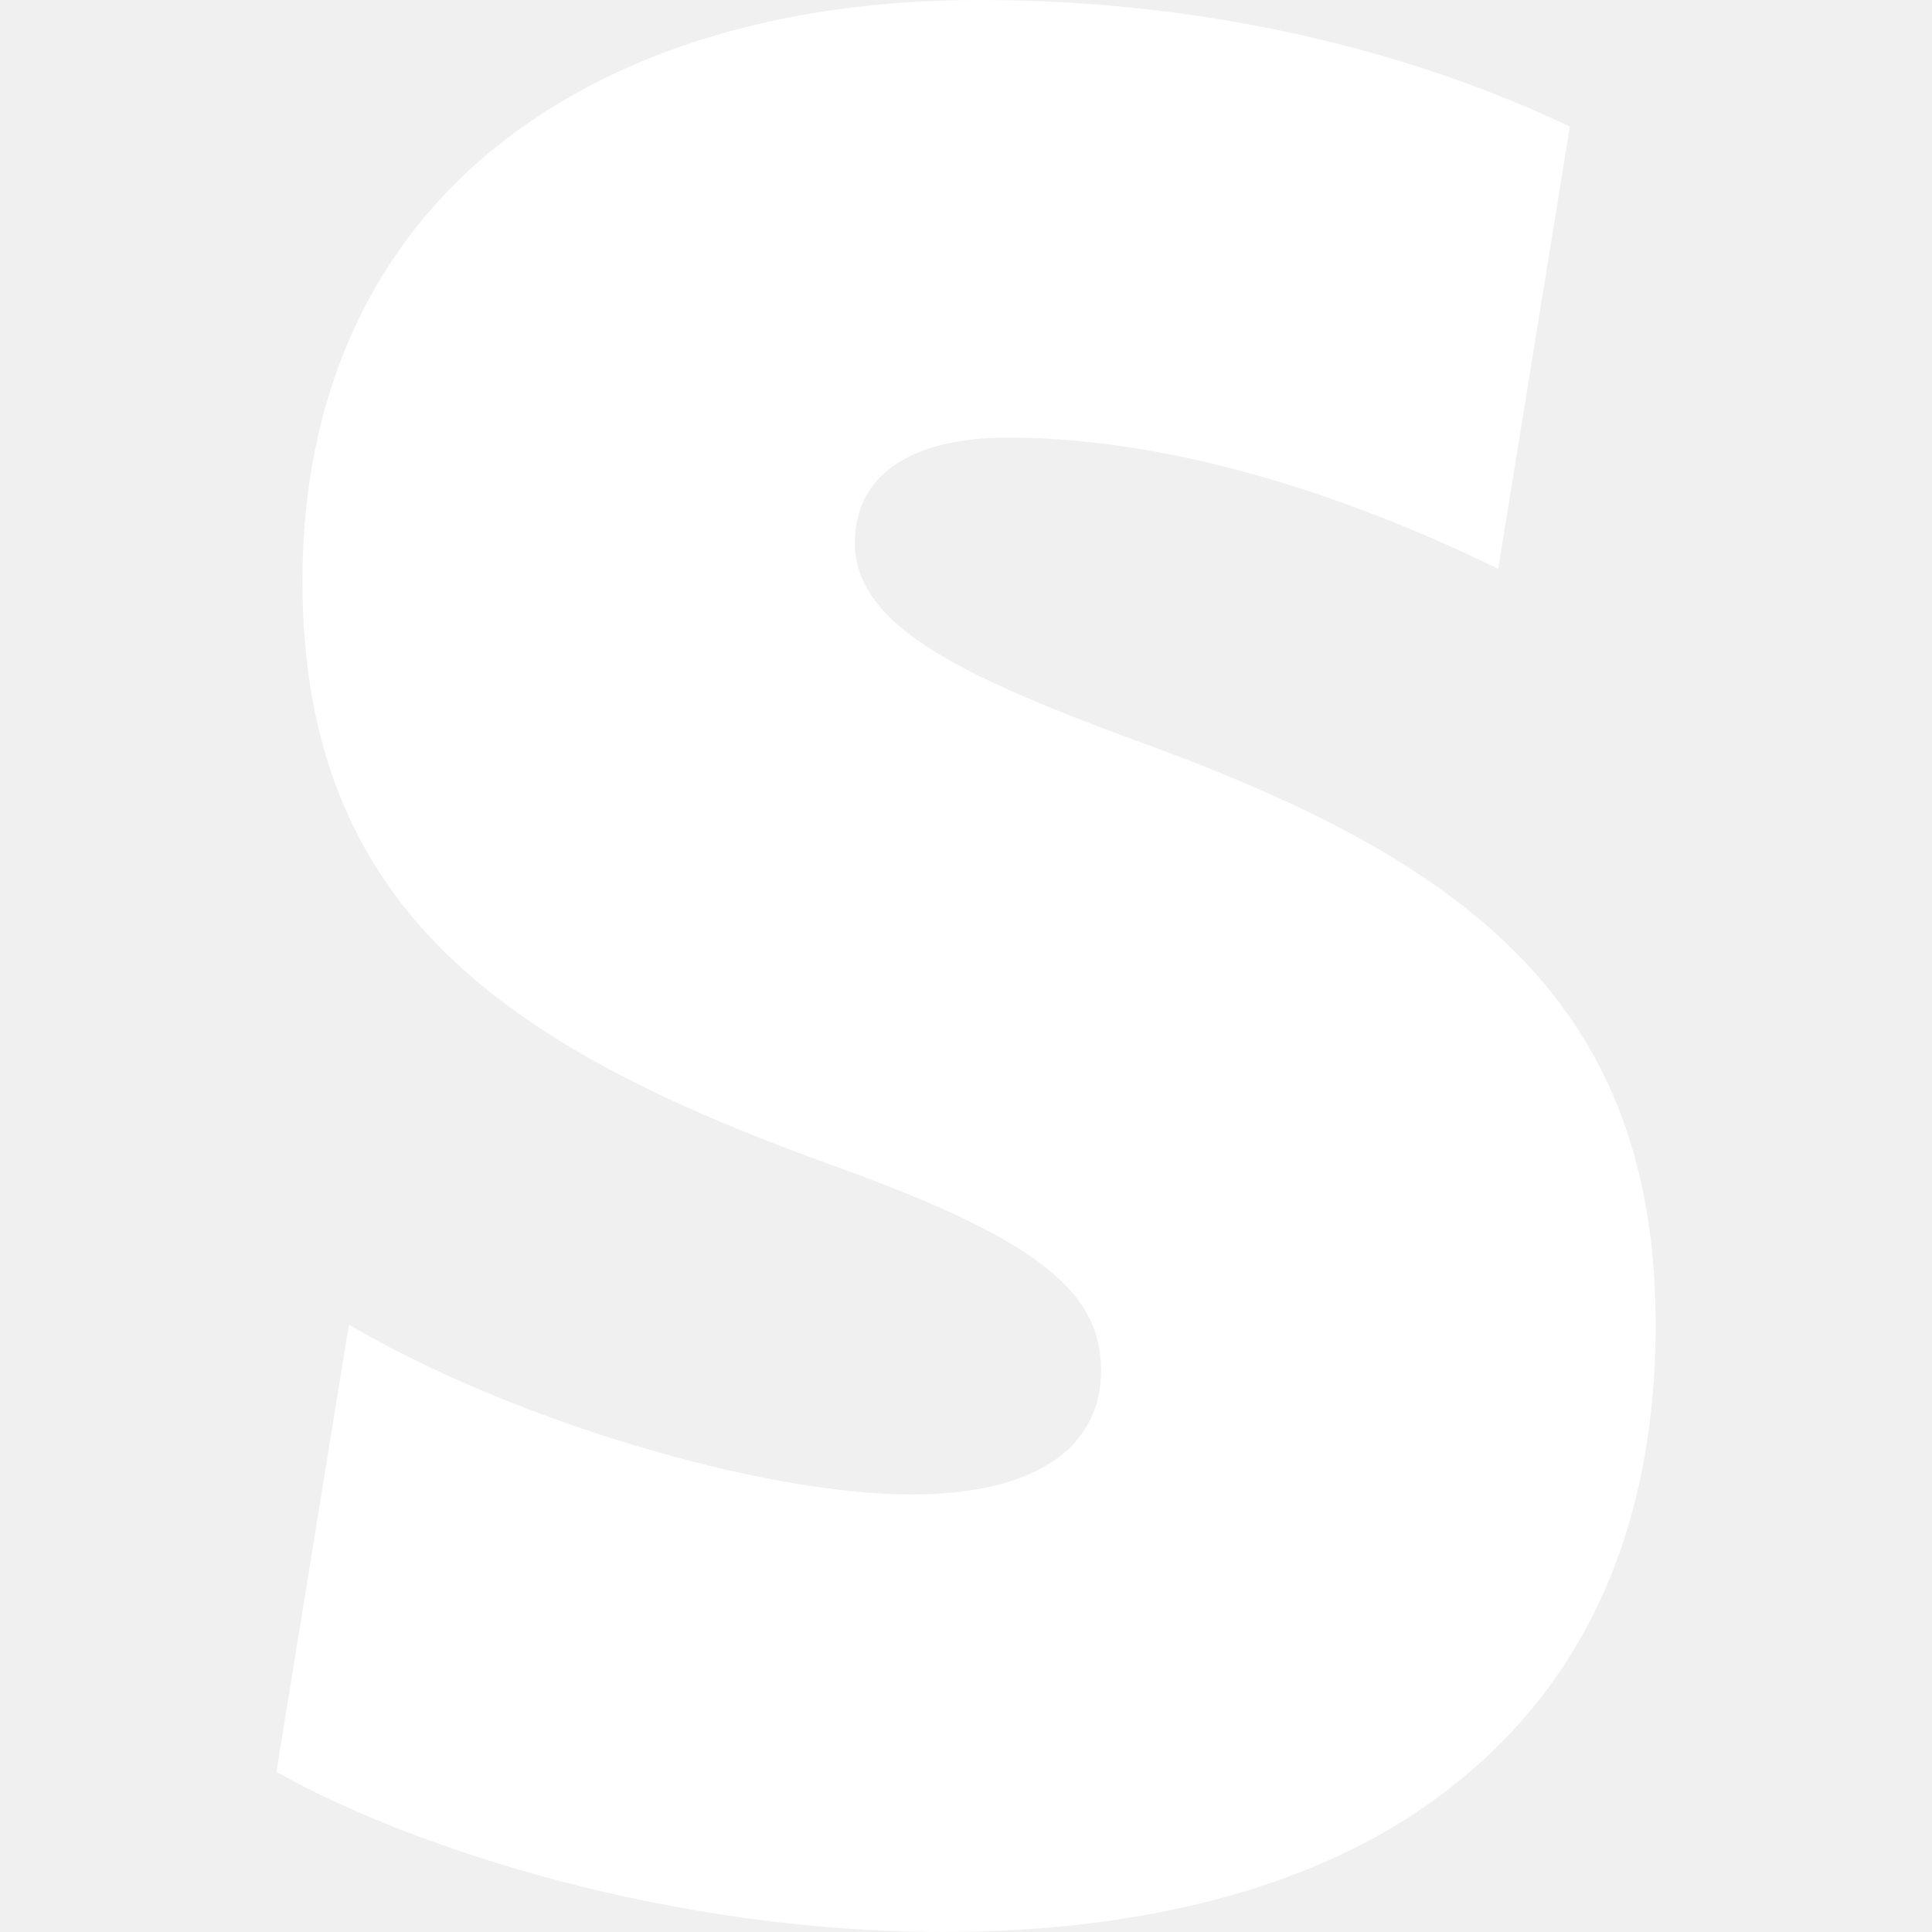
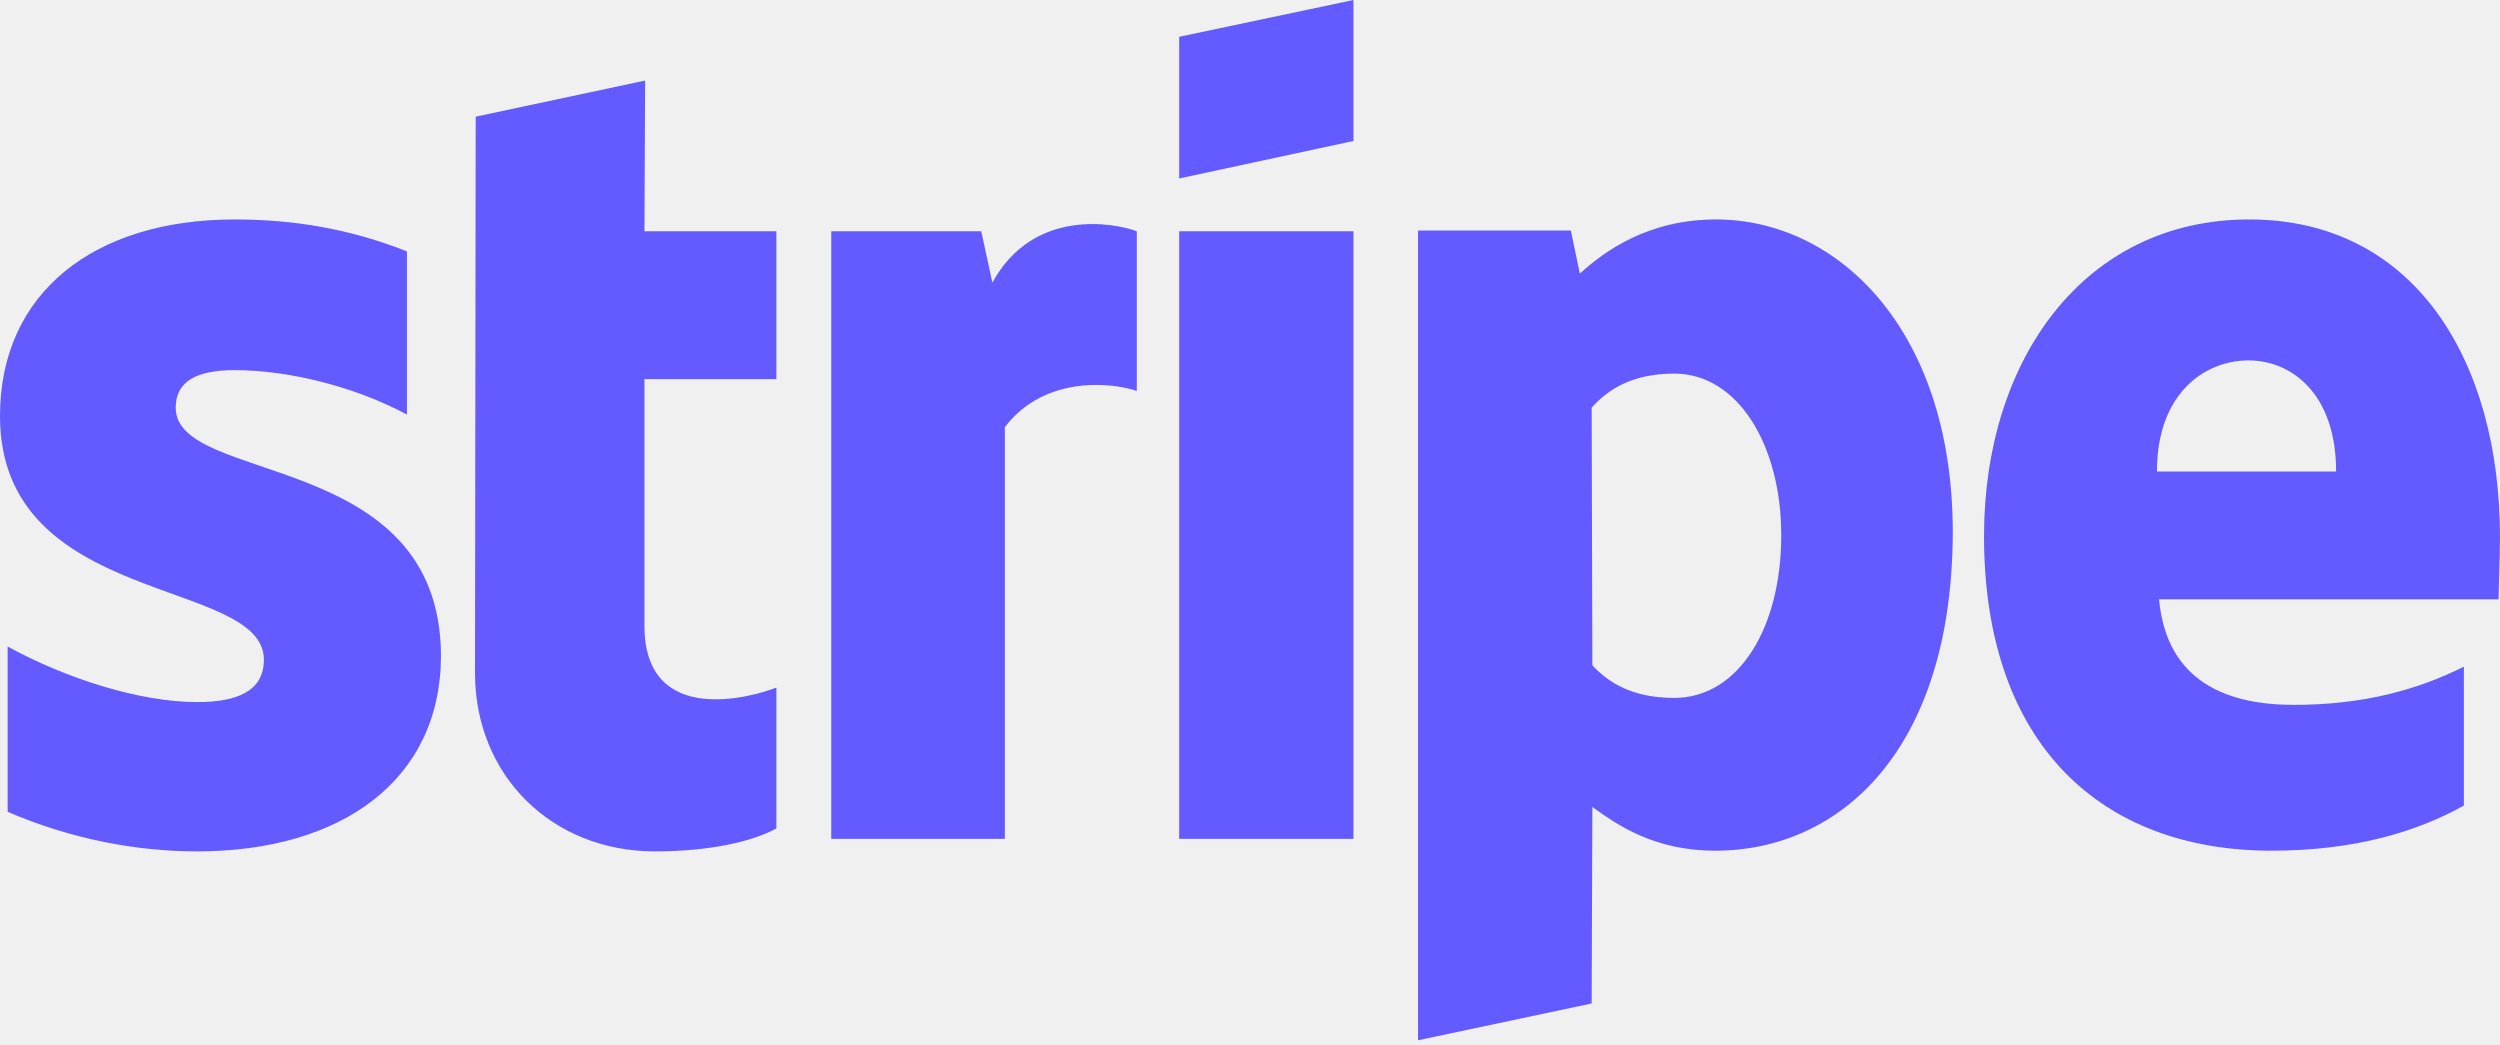
- <svg xmlns="http://www.w3.org/2000/svg" fill="#ffffff" role="img" viewBox="0 0 24 24">
-   <path d="M13.976 9.15c-2.172-.806-3.356-1.426-3.356-2.409 0-.831.683-1.305 1.901-1.305 2.227 0 4.515.858 6.09 1.631l.89-5.494C18.252.975 15.697 0 12.165 0 9.667 0 7.589.654 6.104 1.872 4.56 3.147 3.757 4.992 3.757 7.218c0 4.039 2.467 5.76 6.476 7.219 2.585.92 3.445 1.574 3.445 2.583 0 .98-.84 1.545-2.354 1.545-1.875 0-4.965-.921-6.99-2.109l-.9 5.555C5.175 22.99 8.385 24 11.714 24c2.641 0 4.843-.624 6.328-1.813 1.664-1.305 2.525-3.236 2.525-5.732 0-4.128-2.524-5.851-6.594-7.305h.003z" />
+ <svg xmlns="http://www.w3.org/2000/svg" width="512px" height="214px" viewBox="0 0 512 214" version="1.1" preserveAspectRatio="xMidYMid">
+   <g>
+     <path d="M512,110.08 C512,73.671 494.364,44.942 460.658,44.942 C426.809,44.942 406.329,73.671 406.329,109.796 C406.329,152.604 430.507,174.222 465.209,174.222 C482.133,174.222 494.933,170.382 504.604,164.978 L504.604,136.533 C494.933,141.369 483.84,144.356 469.76,144.356 C455.964,144.356 443.733,139.52 442.169,122.738 L511.716,122.738 C511.716,120.889 512,113.493 512,110.08 L512,110.08 Z M441.742,96.569 C441.742,80.498 451.556,73.813 460.516,73.813 C469.191,73.813 478.436,80.498 478.436,96.569 L441.742,96.569 Z M351.431,44.942 C337.493,44.942 328.533,51.484 323.556,56.036 L321.707,47.218 L290.418,47.218 L290.418,213.049 L325.973,205.511 L326.116,165.262 C331.236,168.96 338.773,174.222 351.289,174.222 C376.747,174.222 399.929,153.742 399.929,108.658 C399.787,67.413 376.32,44.942 351.431,44.942 L351.431,44.942 Z M342.898,142.933 C334.507,142.933 329.529,139.947 326.116,136.249 L325.973,83.484 C329.671,79.36 334.791,76.516 342.898,76.516 C355.84,76.516 364.8,91.022 364.8,109.653 C364.8,128.711 355.982,142.933 342.898,142.933 L342.898,142.933 Z M241.493,36.551 L277.191,28.871 L277.191,1.42108547e-14 L241.493,7.538 L241.493,36.551 Z M241.493,47.36 L277.191,47.36 L277.191,171.804 L241.493,171.804 L241.493,47.36 Z M203.236,57.884 L200.96,47.36 L170.24,47.36 L170.24,171.804 L205.796,171.804 L205.796,87.467 C214.187,76.516 228.409,78.507 232.818,80.071 L232.818,47.36 C228.267,45.653 211.627,42.524 203.236,57.884 Z M132.124,16.498 L97.422,23.893 L97.28,137.813 C97.28,158.862 113.067,174.364 134.116,174.364 C145.778,174.364 154.311,172.231 159.004,169.671 L159.004,140.8 C154.453,142.649 131.982,149.191 131.982,128.142 L131.982,77.653 L159.004,77.653 L159.004,47.36 L131.982,47.36 L132.124,16.498 Z M35.982,83.484 C35.982,77.938 40.533,75.804 48.071,75.804 C58.88,75.804 72.533,79.076 83.342,84.907 L83.342,51.484 C71.538,46.791 59.876,44.942 48.071,44.942 C19.2,44.942 0,60.018 0,85.191 C0,124.444 54.044,118.187 54.044,135.111 C54.044,141.653 48.356,143.787 40.391,143.787 C28.587,143.787 13.511,138.951 1.564,132.409 L1.564,166.258 C14.791,171.947 28.16,174.364 40.391,174.364 C69.973,174.364 90.311,159.716 90.311,134.258 C90.169,91.876 35.982,99.413 35.982,83.484 Z" fill="#635BFF" />
+   </g>
</svg>
